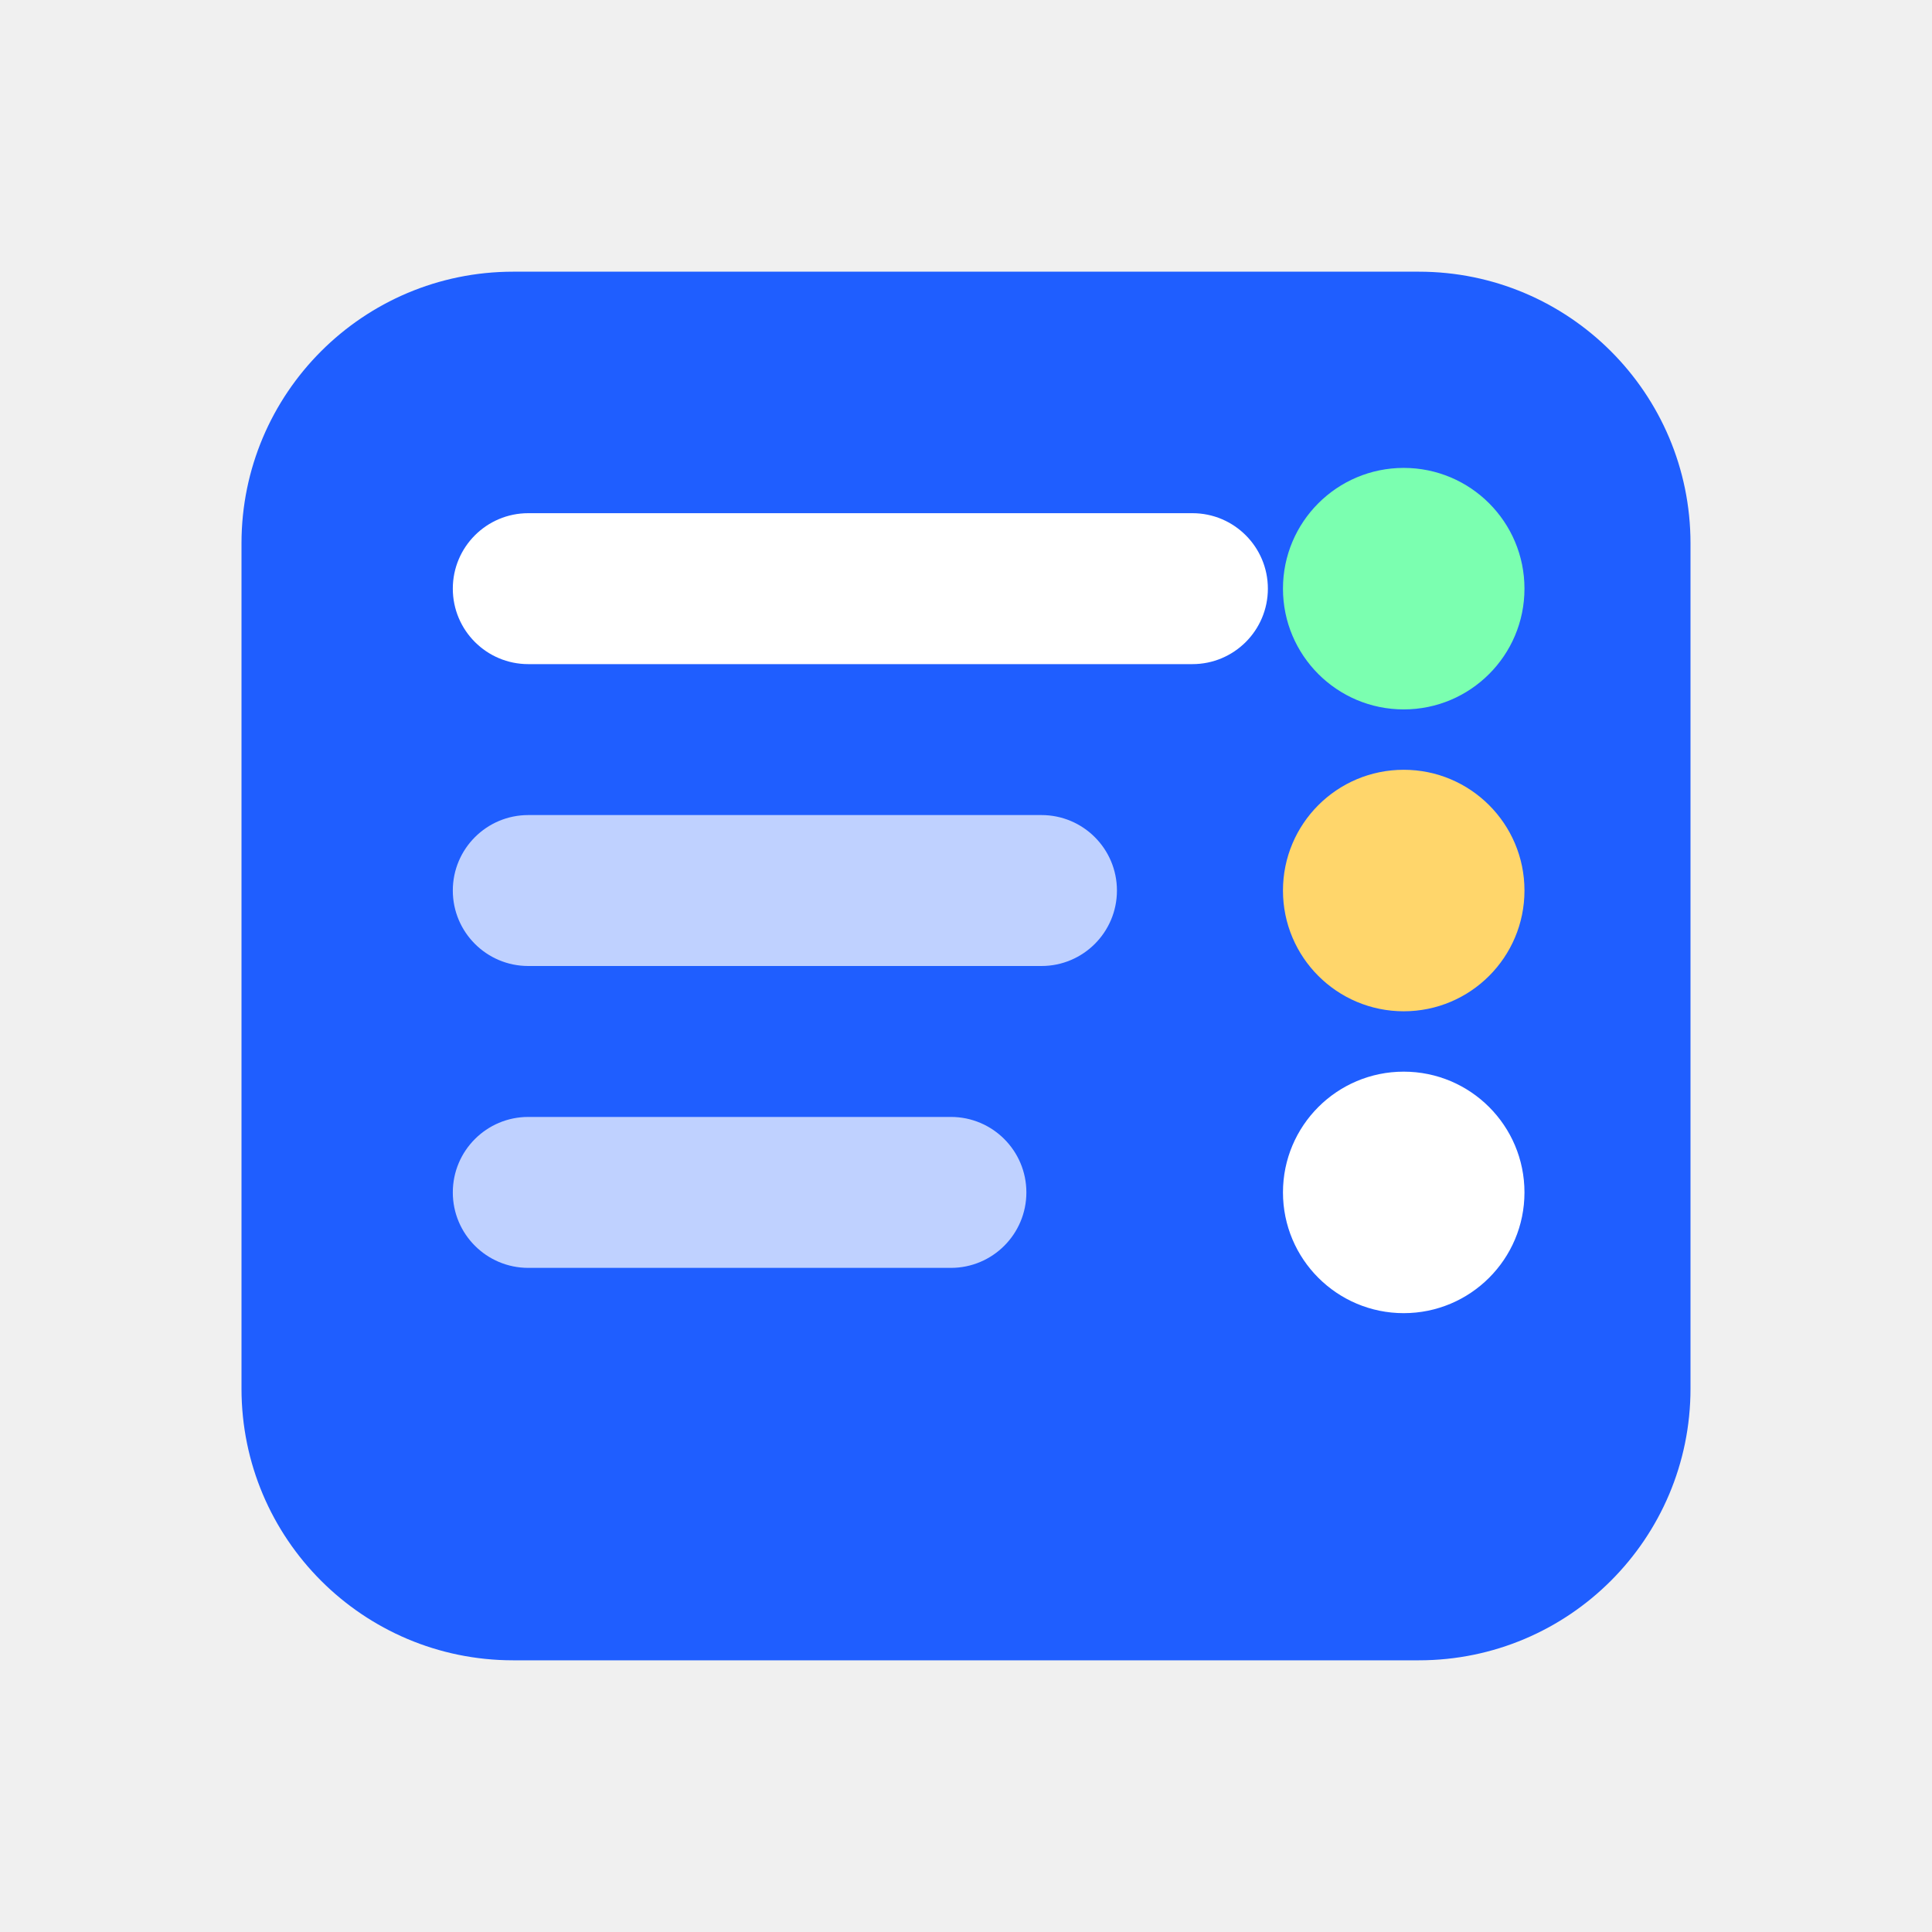
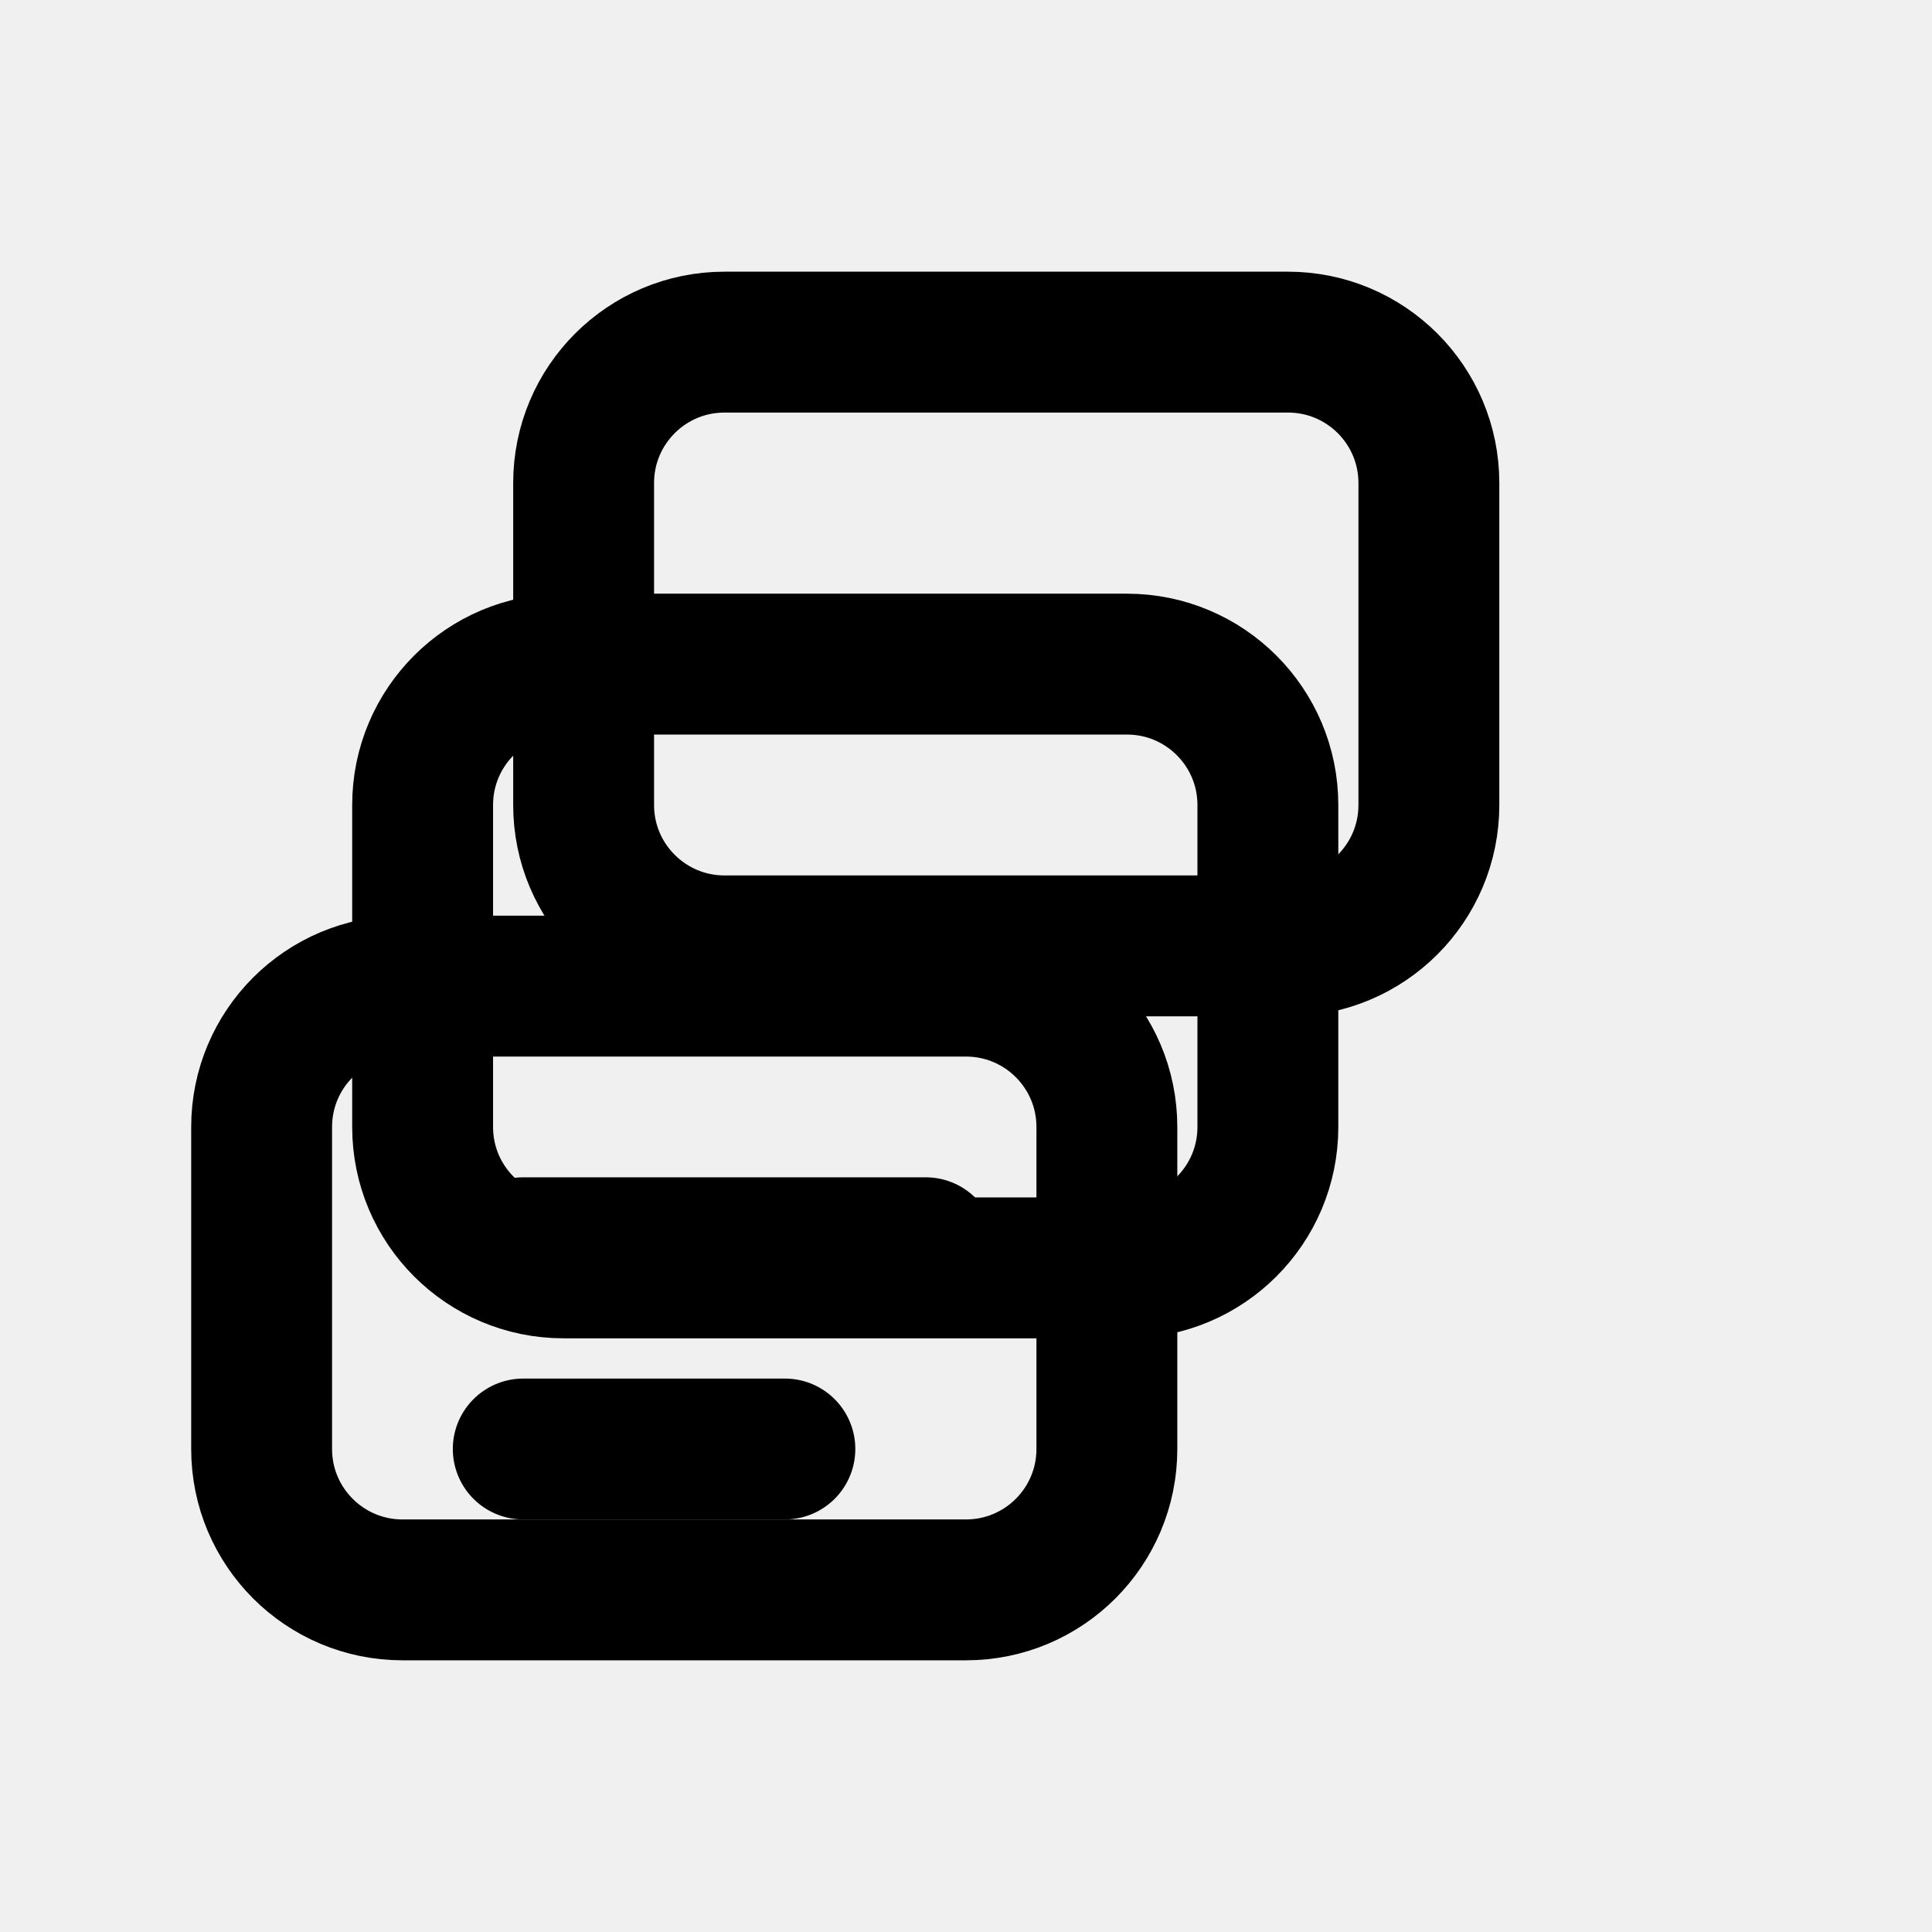
- <svg xmlns="http://www.w3.org/2000/svg" width="128" height="128" viewBox="0 0 128 128" fill="none">
-   <rect x="16" y="18" width="96" height="92" rx="18" fill="#1F5EFF" />
-   <rect x="30" y="34" width="54" height="10" rx="5" fill="#FFFFFF" />
-   <rect x="30" y="54" width="44" height="10" rx="5" fill="#BFD1FF" />
-   <rect x="30" y="74" width="38" height="10" rx="5" fill="#BFD1FF" />
-   <circle cx="93" cy="39" r="8" fill="#7BFFB0" />
-   <circle cx="93" cy="59" r="8" fill="#FFD66B" />
-   <circle cx="93" cy="79" r="8" fill="#FFFFFF" />
+ <svg xmlns="http://www.w3.org/2000/svg" width="24" height="24" viewBox="0 0 24 24" fill="none">
+   <rect x="7.25" y="4.25" width="10.5" height="7.5" rx="1.75" stroke="currentColor" stroke-width="1.75" />
+   <rect x="5.25" y="8.25" width="10.5" height="7.5" rx="1.75" stroke="currentColor" stroke-width="1.75" />
+   <rect x="3.25" y="12.25" width="10.5" height="7.5" rx="1.75" stroke="currentColor" stroke-width="1.75" />
+   <path d="M6.5 15.5H11.5" stroke="currentColor" stroke-width="1.75" stroke-linecap="round" />
+   <path d="M6.5 18H9.75" stroke="currentColor" stroke-width="1.75" stroke-linecap="round" />
</svg>
